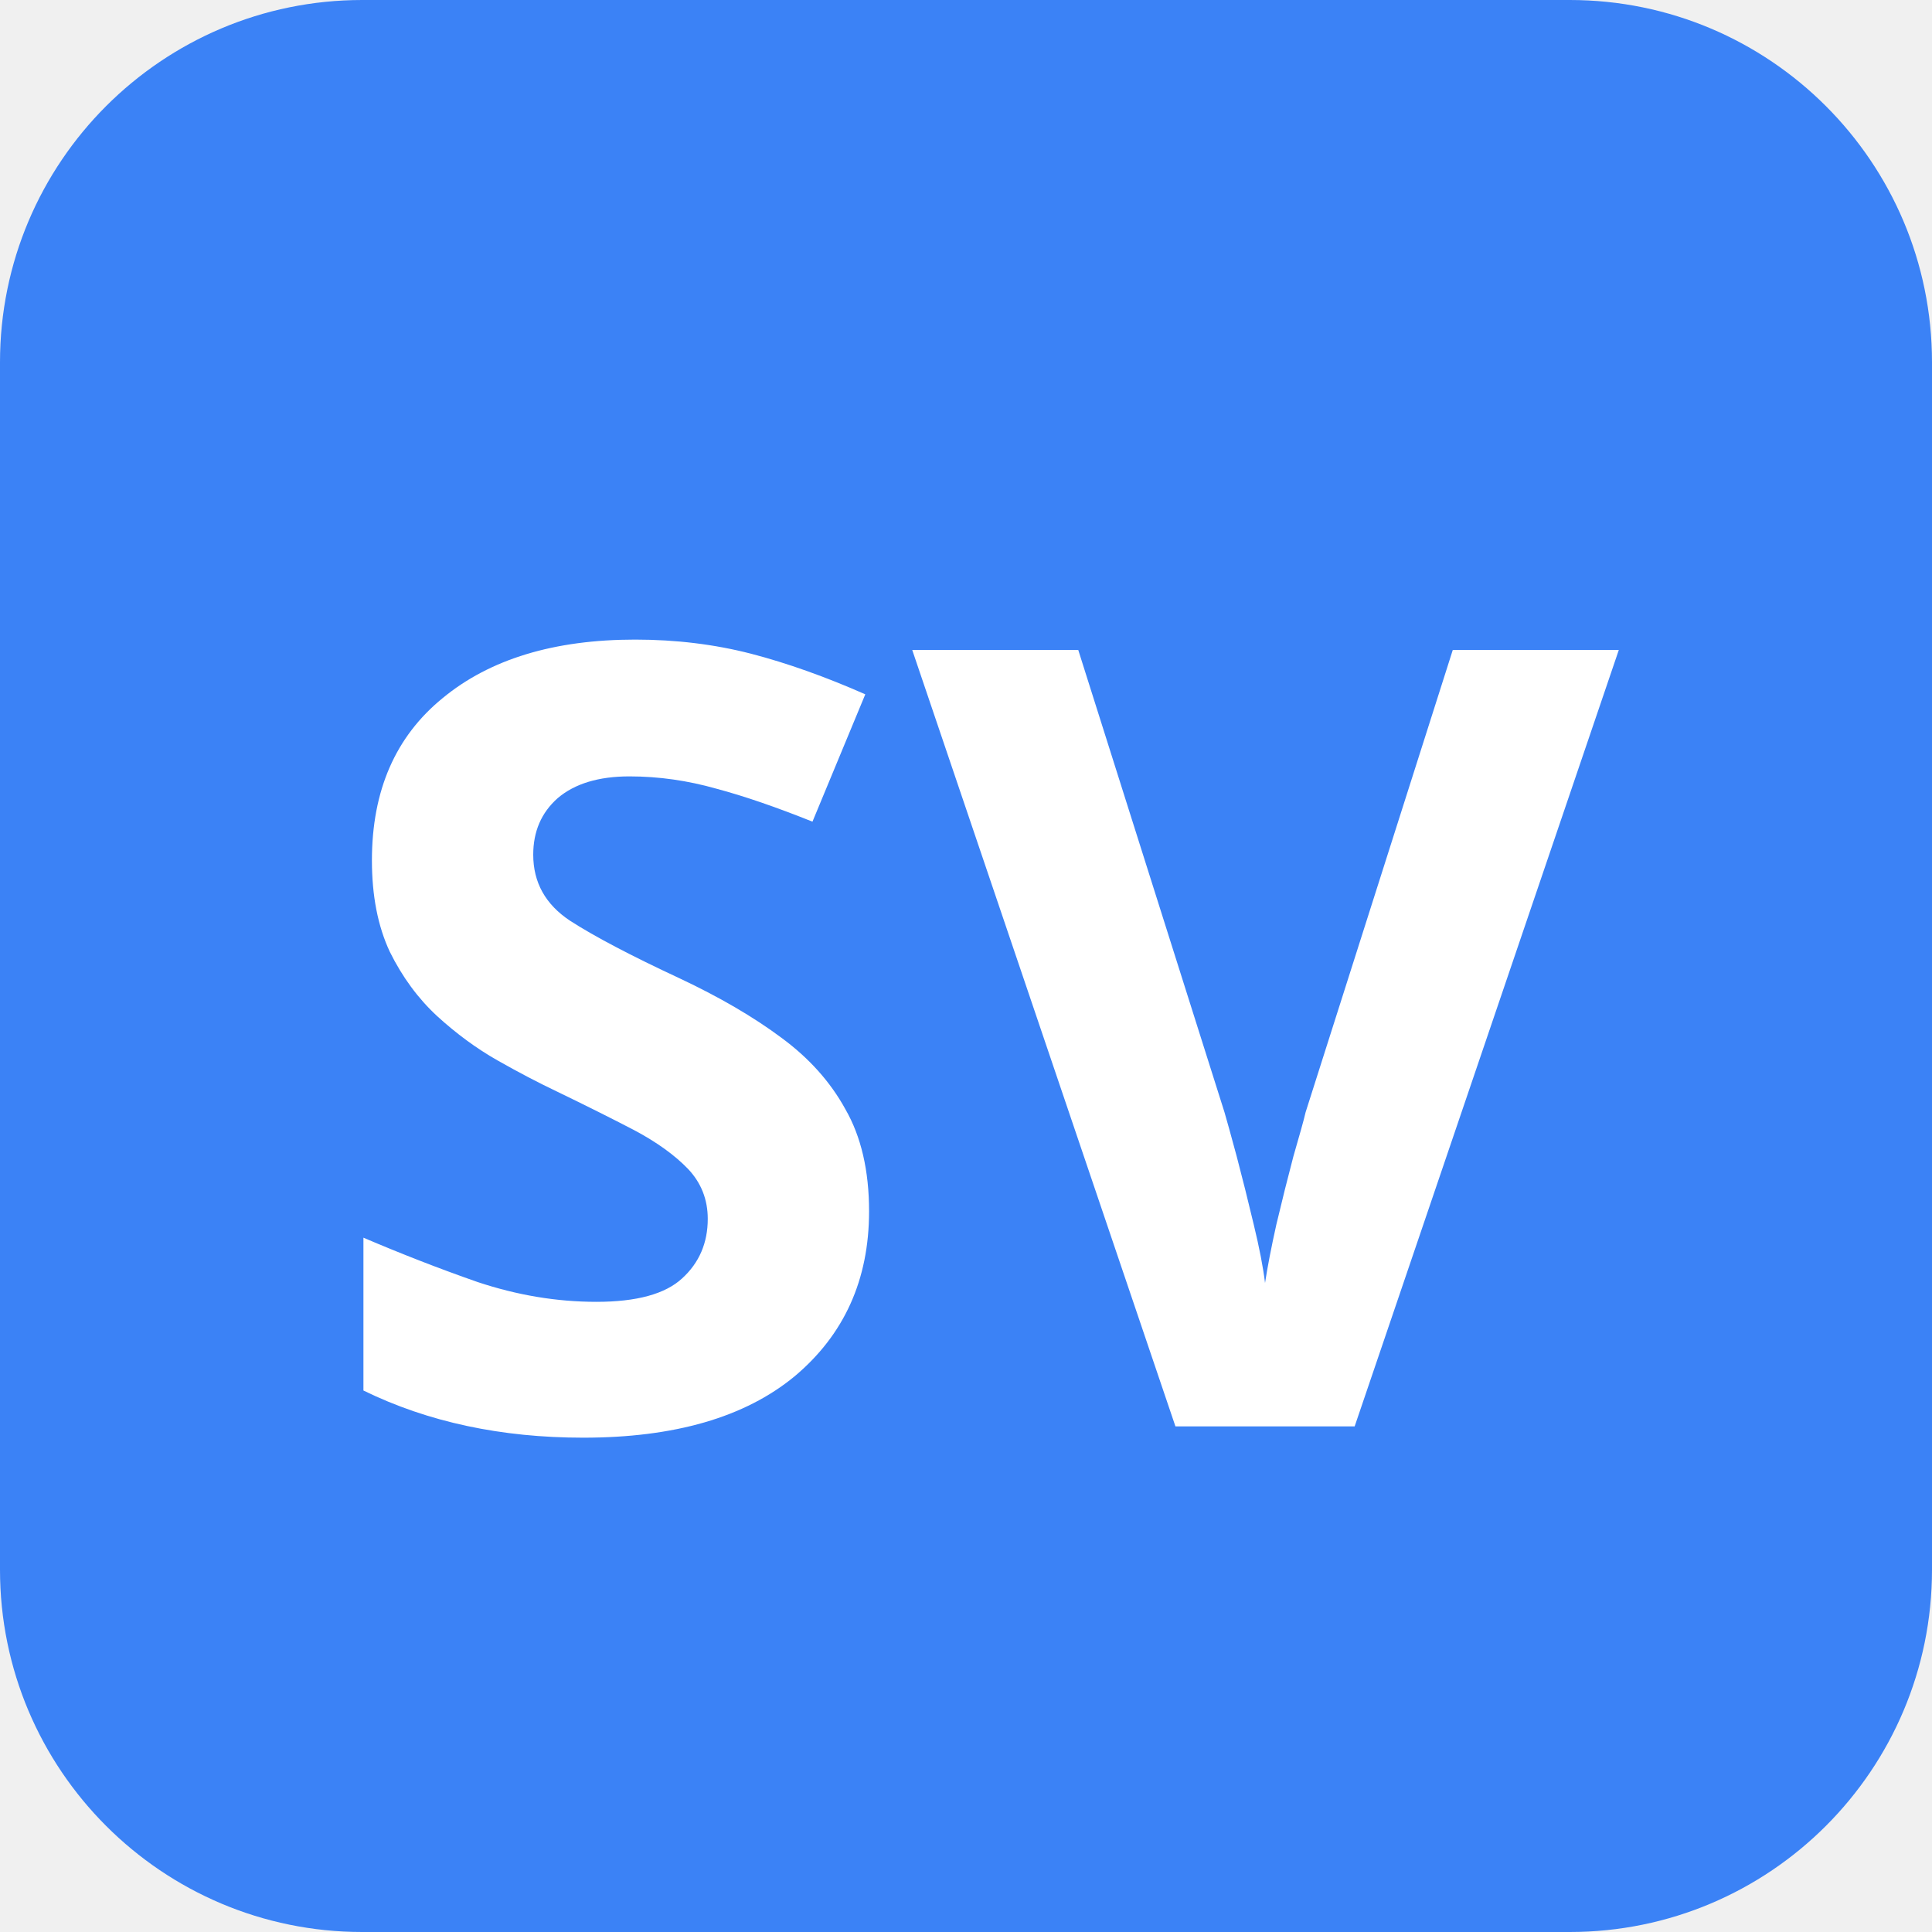
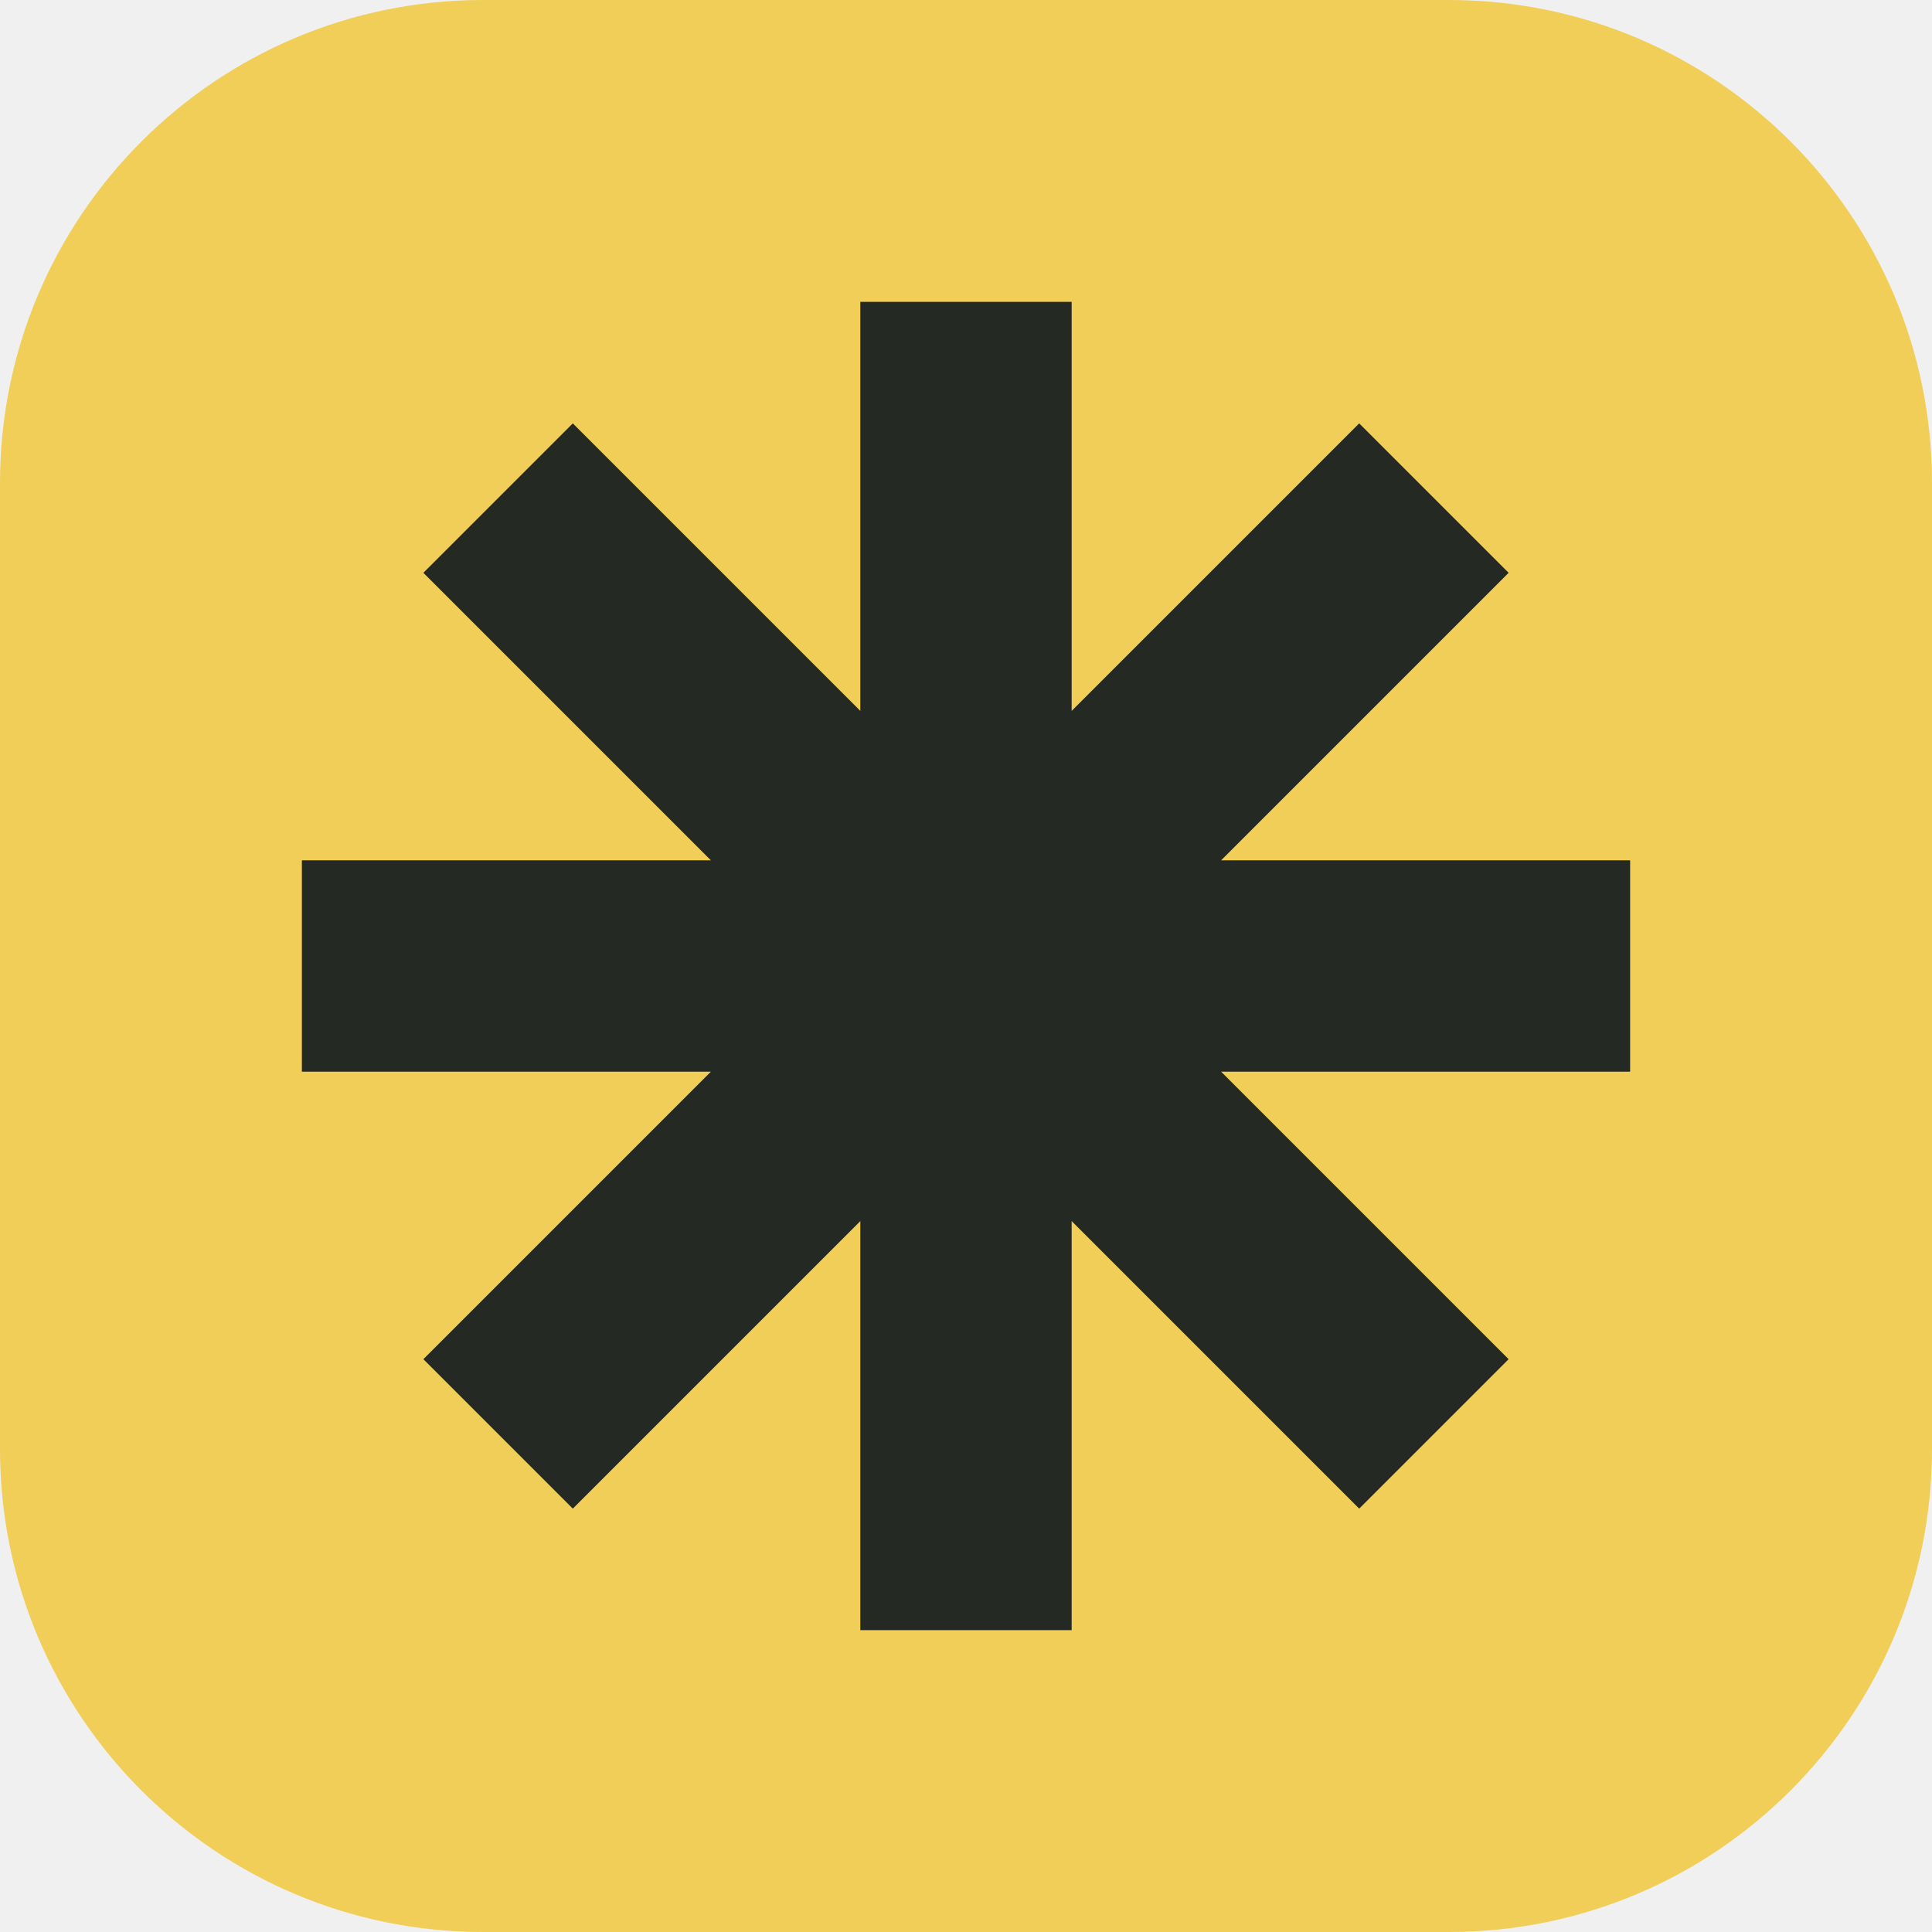
- <svg xmlns="http://www.w3.org/2000/svg" viewBox="0 0 32 32">
-   <rect width="32" height="32" rx="6" fill="#3b82f6" />
-   <text x="50%" y="52%" dominant-baseline="central" text-anchor="middle" fill="white" font-family="system-ui" font-weight="700" font-size="18">SV</text>
+ <svg xmlns="http://www.w3.org/2000/svg" viewBox="0 0 64 64">
+   <rect width="64" height="64" rx="16" fill="#f1ce58" />
+   <path d="M32 10v44M10 32h44M16.5 16.5l31 31m0-31-31 31" stroke="#252923" stroke-width="7" />
</svg>
